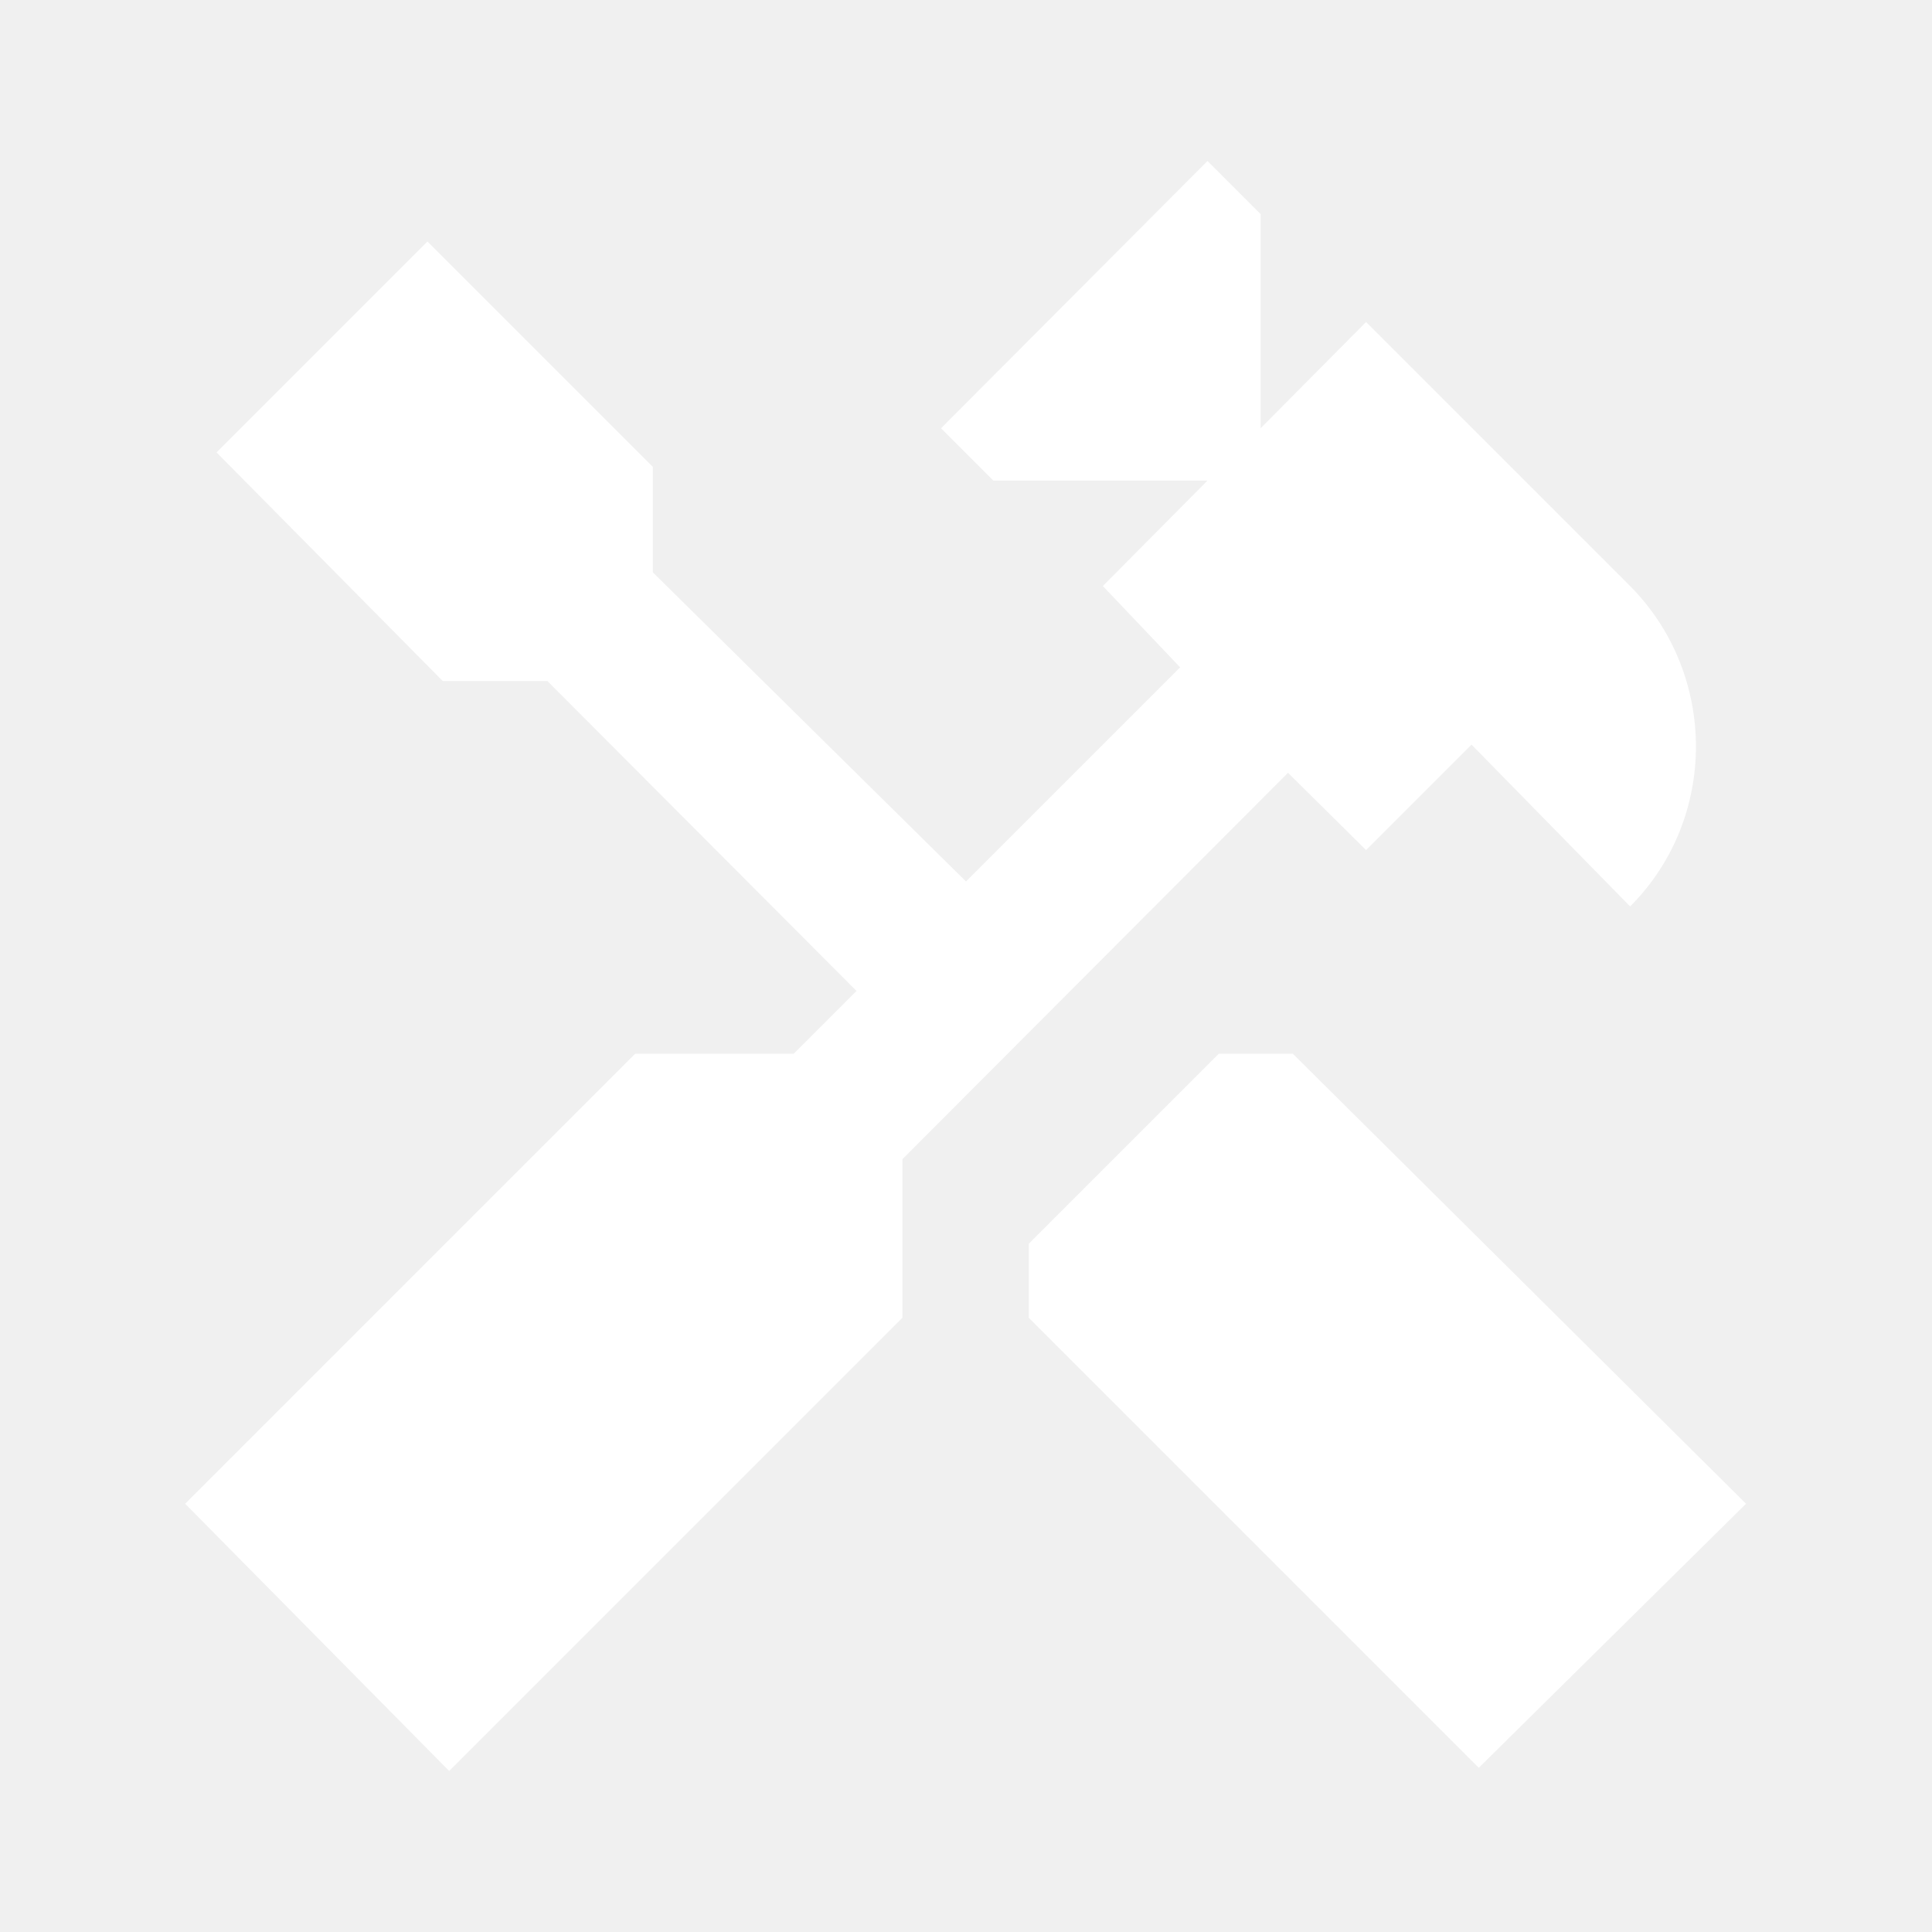
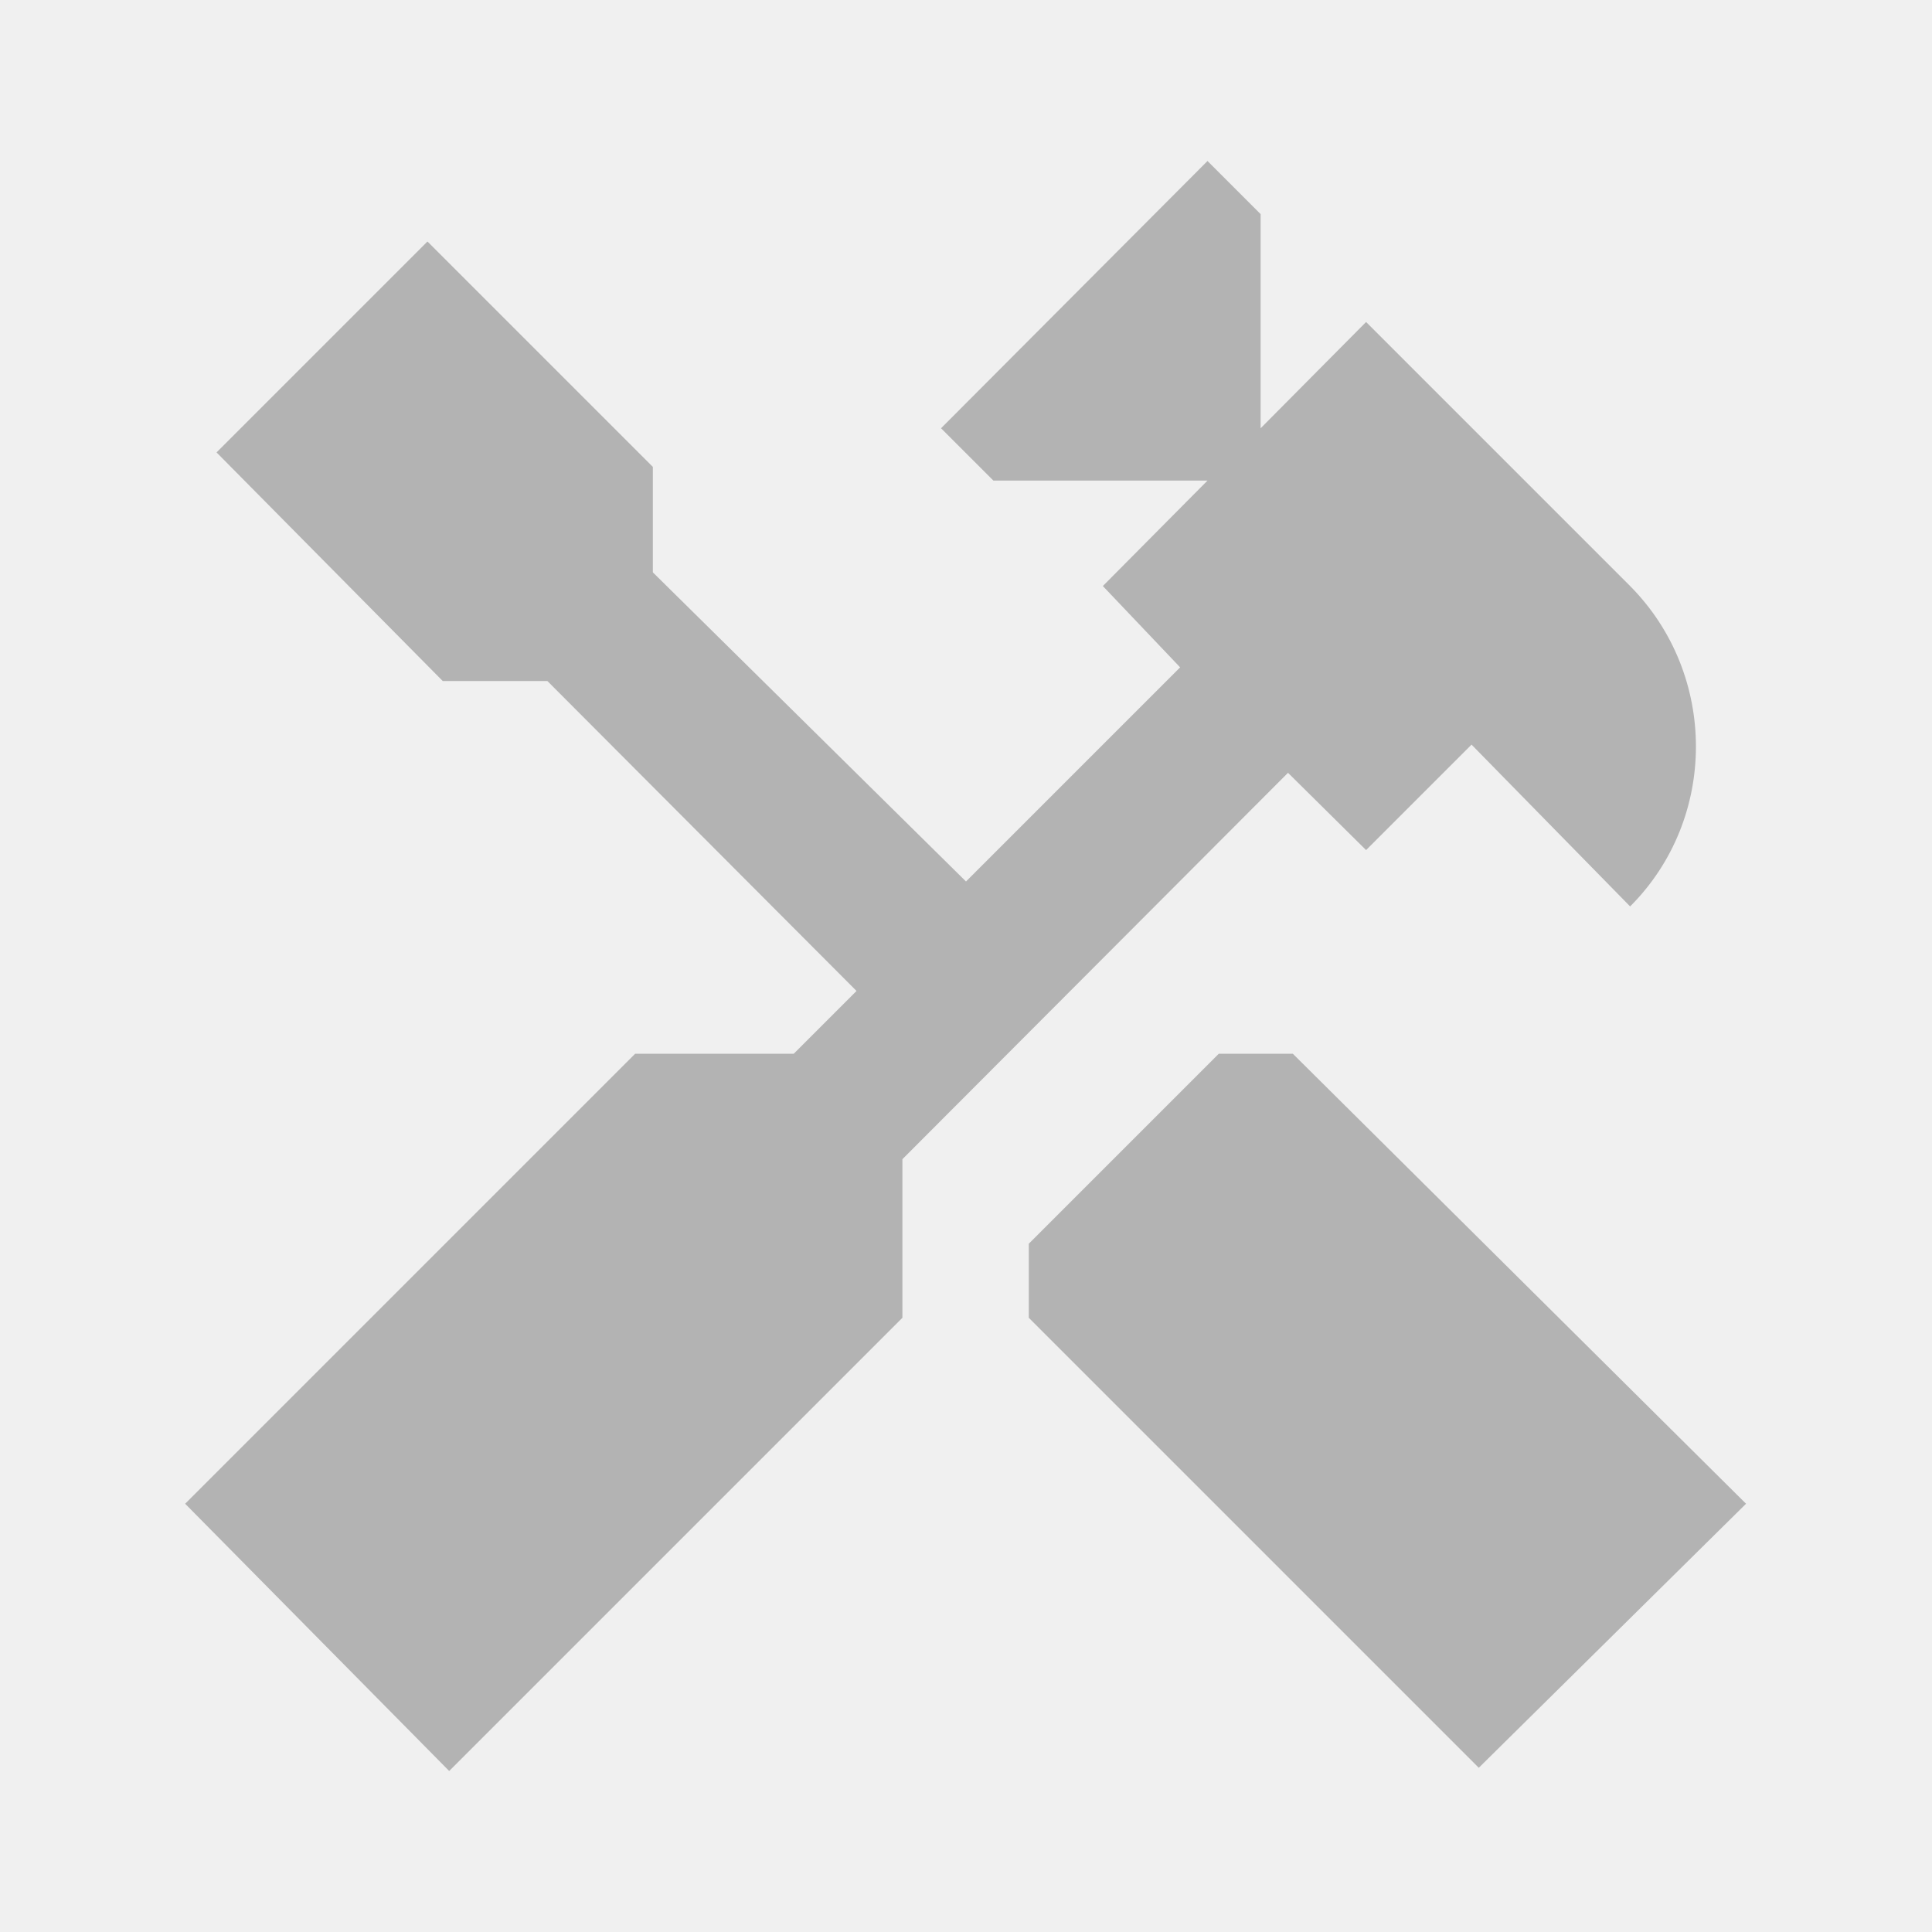
- <svg xmlns="http://www.w3.org/2000/svg" viewBox="0 0 24 24" fill="white">
+ <svg xmlns="http://www.w3.org/2000/svg" viewBox="0 0 24 24" fill="#B3B3B3">
  <path d="M16.06 13.09L21.69 18.68L18.37 21.96L12.78 16.37V15.45L15.14 13.09H16.06M16.97 10.56L16 9.6L11.21 14.4V16.37L5.58 22L2.3 18.68L7.89 13.09H9.86L10.64 12.31L6.8 8.46H5.5L2.69 5.62L5.31 3L8.11 5.8V7.11L12 10.95L14.66 8.29L13.7 7.28L15 5.97H12.34L11.69 5.32L15 2L15.66 2.66V5.32L16.97 4L20.25 7.28C21.34 8.38 21.34 10.17 20.25 11.26L18.28 9.25L16.97 10.56Z" />
</svg>
